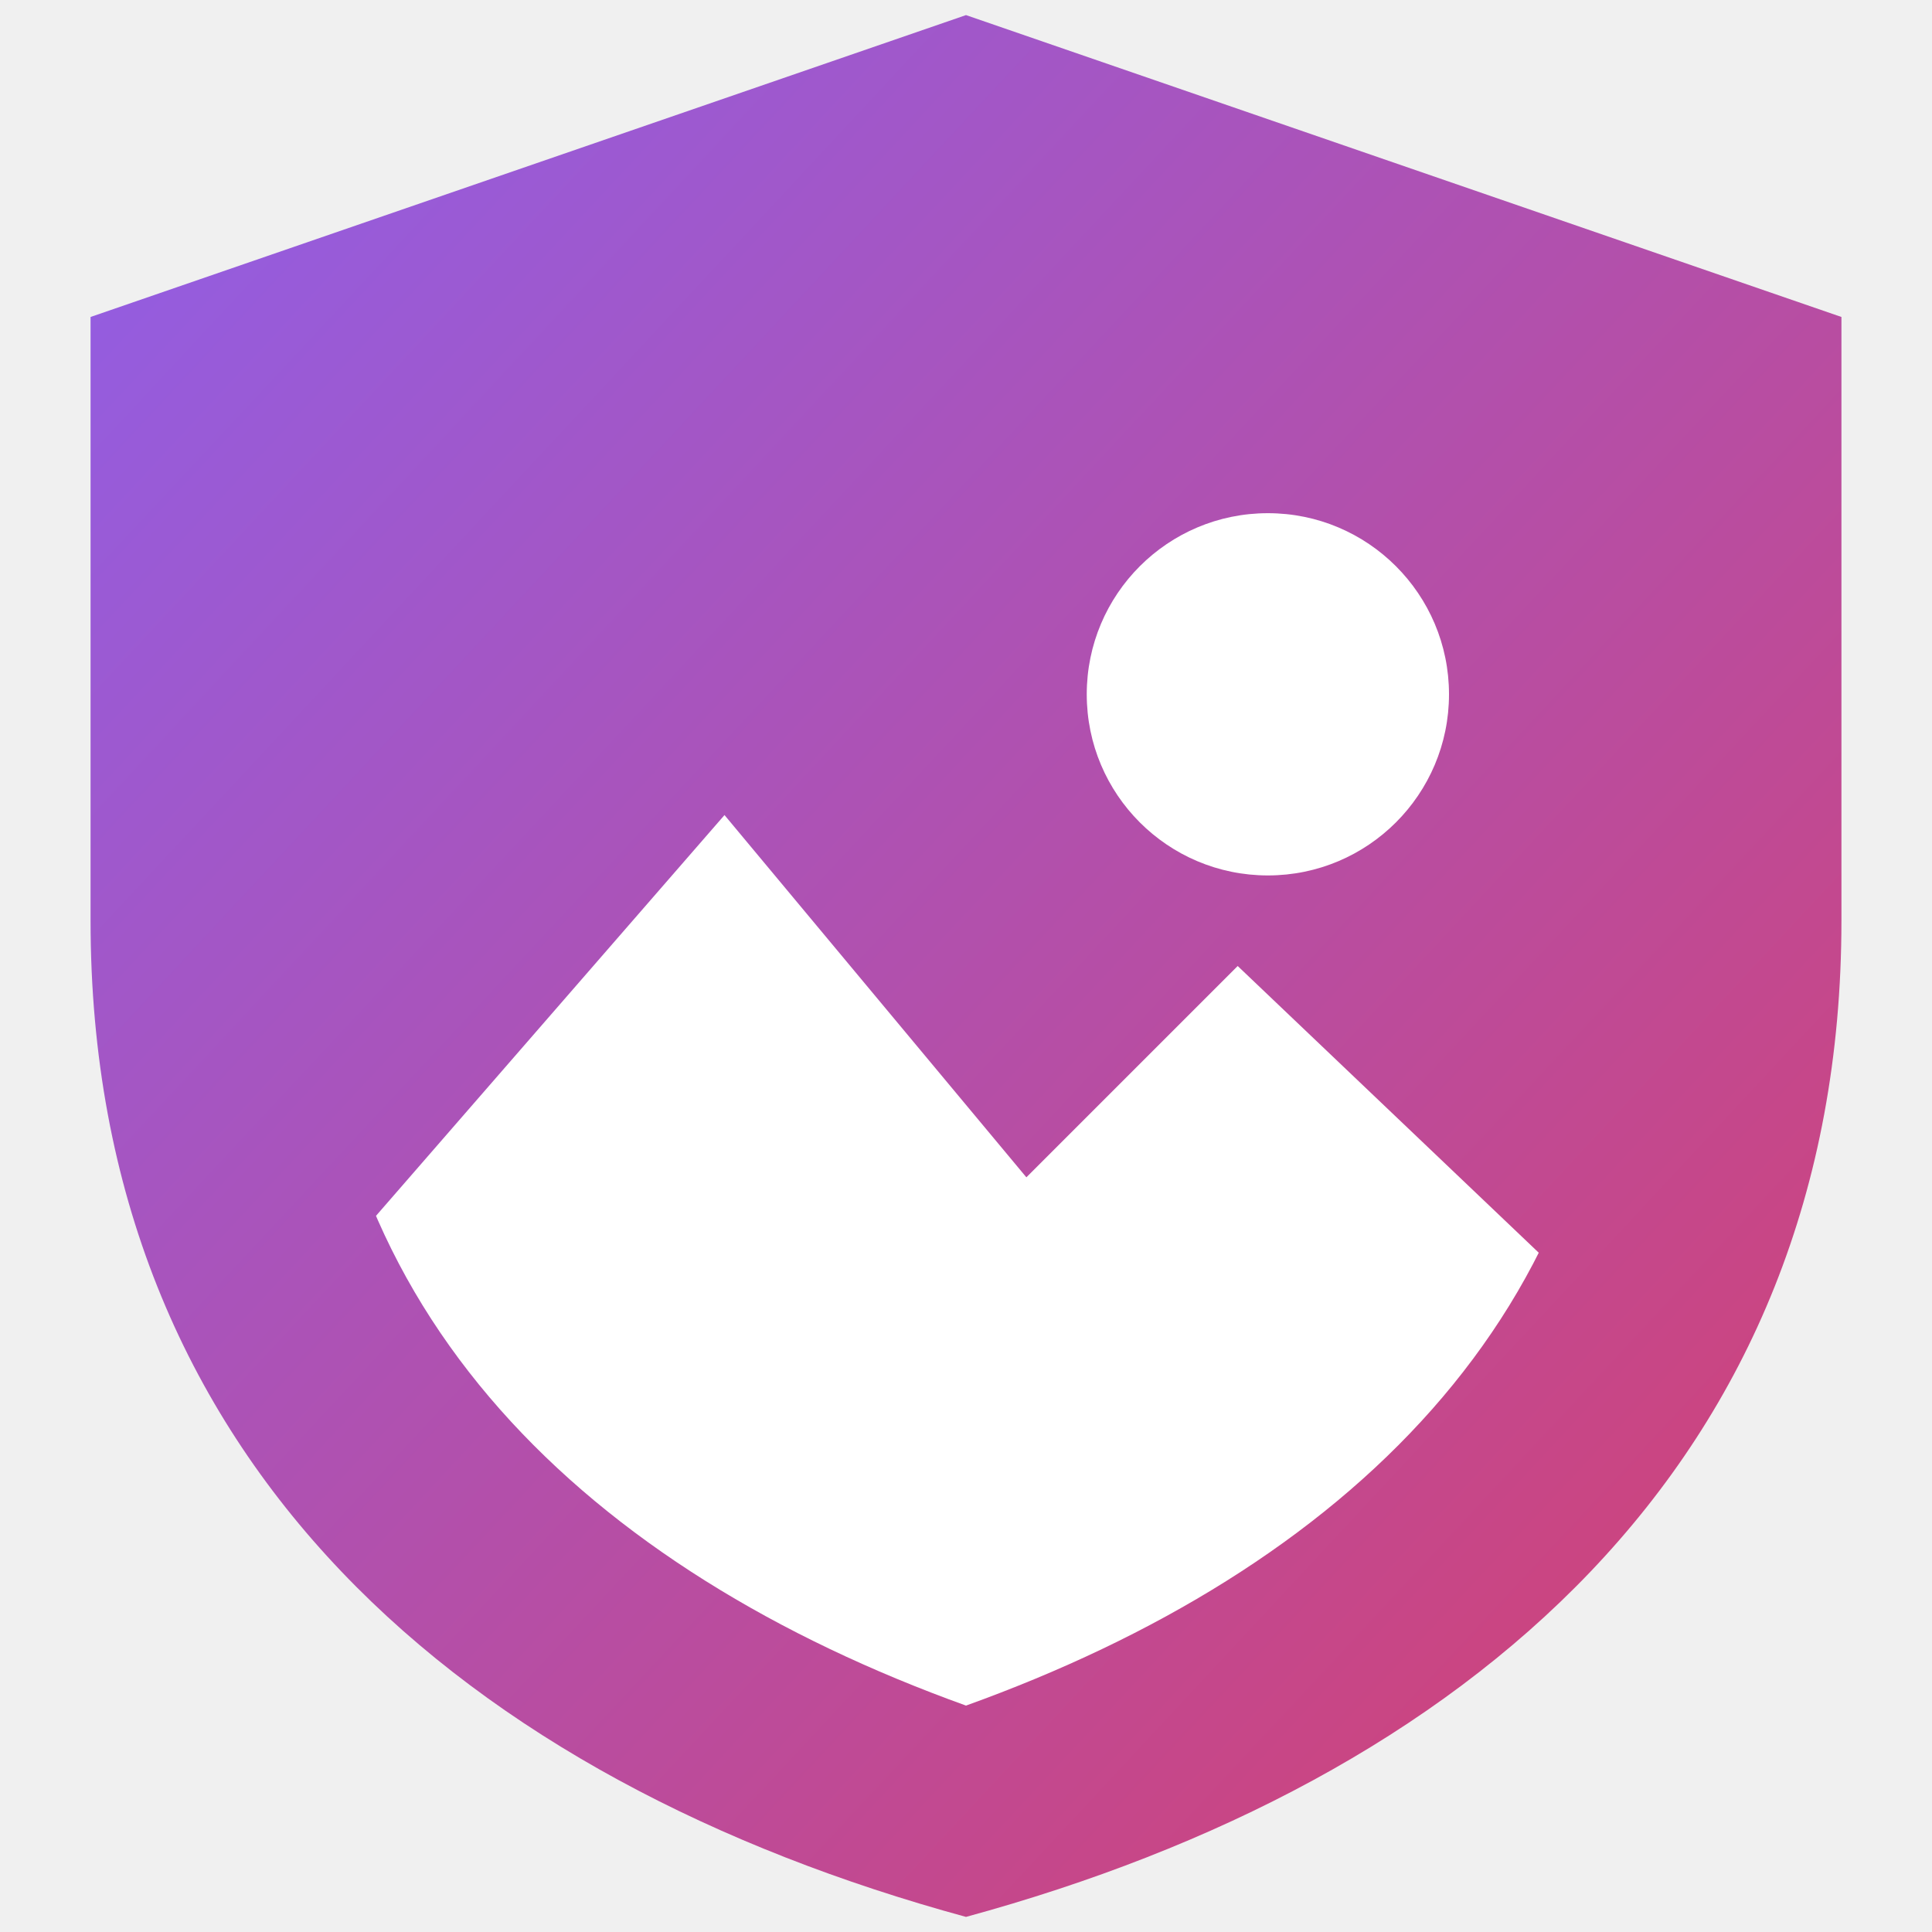
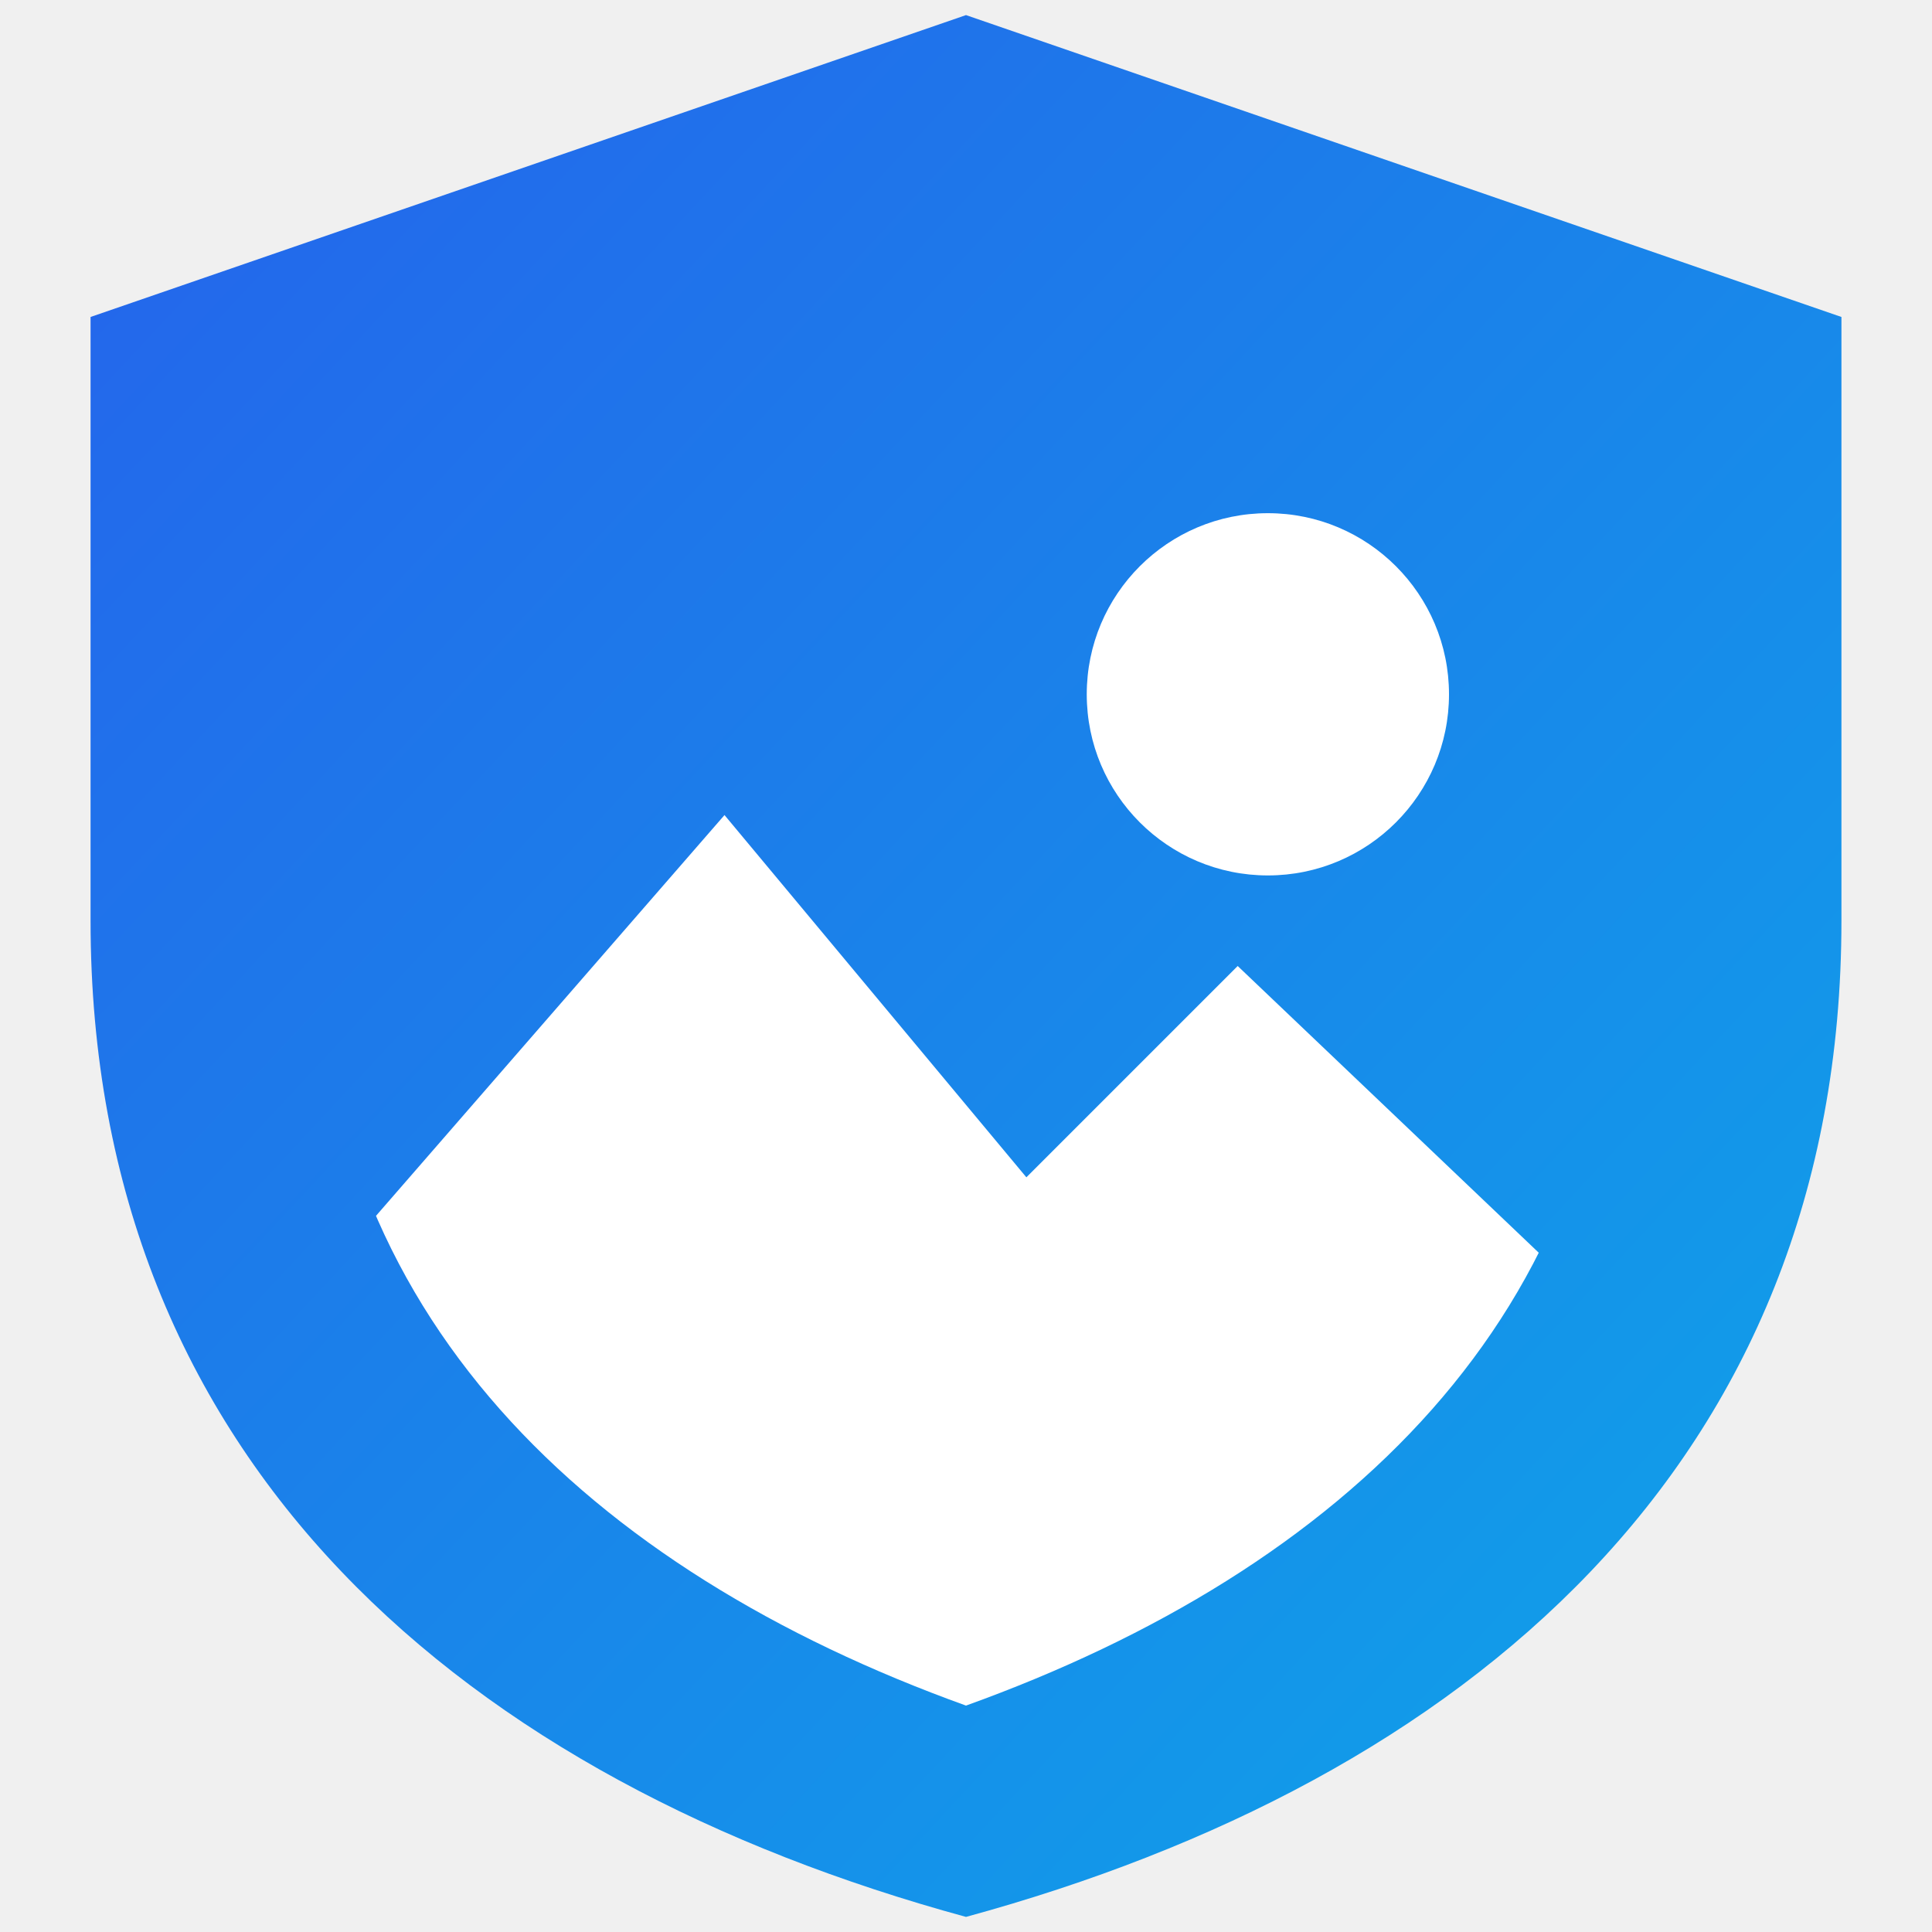
<svg xmlns="http://www.w3.org/2000/svg" viewBox="0 0 64 64">
  <defs>
    <linearGradient id="g" x1="0" y1="0" x2="1" y2="1">
-       <stop offset="0" stop-color="#8F5FE8" />
-       <stop offset="1" stop-color="#D6406E" />
+       <stop offset="0" stop-color="#2563EB" />
+       <stop offset="1" stop-color="#0EA5E9" />
    </linearGradient>
    <clipPath id="c">
      <path d="M32 8.5L53.5 16V30.5C53.5 43.5 44.5 52 32 56.5C19.5 52 10.5 43.5 10.5 30.5V16Z" />
    </clipPath>
  </defs>
  <path d="M32 0.5L61 10.5V30.5C61 48.5 48.5 59 32 63.5C15.5 59 3 48.5 3 30.5V10.5Z" fill="url(#g)" />
  <g clip-path="url(#c)">
    <circle cx="42" cy="23" r="6" fill="#fff" />
    <path d="M4 50L24 27l10 12 7-7 21 20v14H4z" fill="#fff" />
  </g>
</svg>
